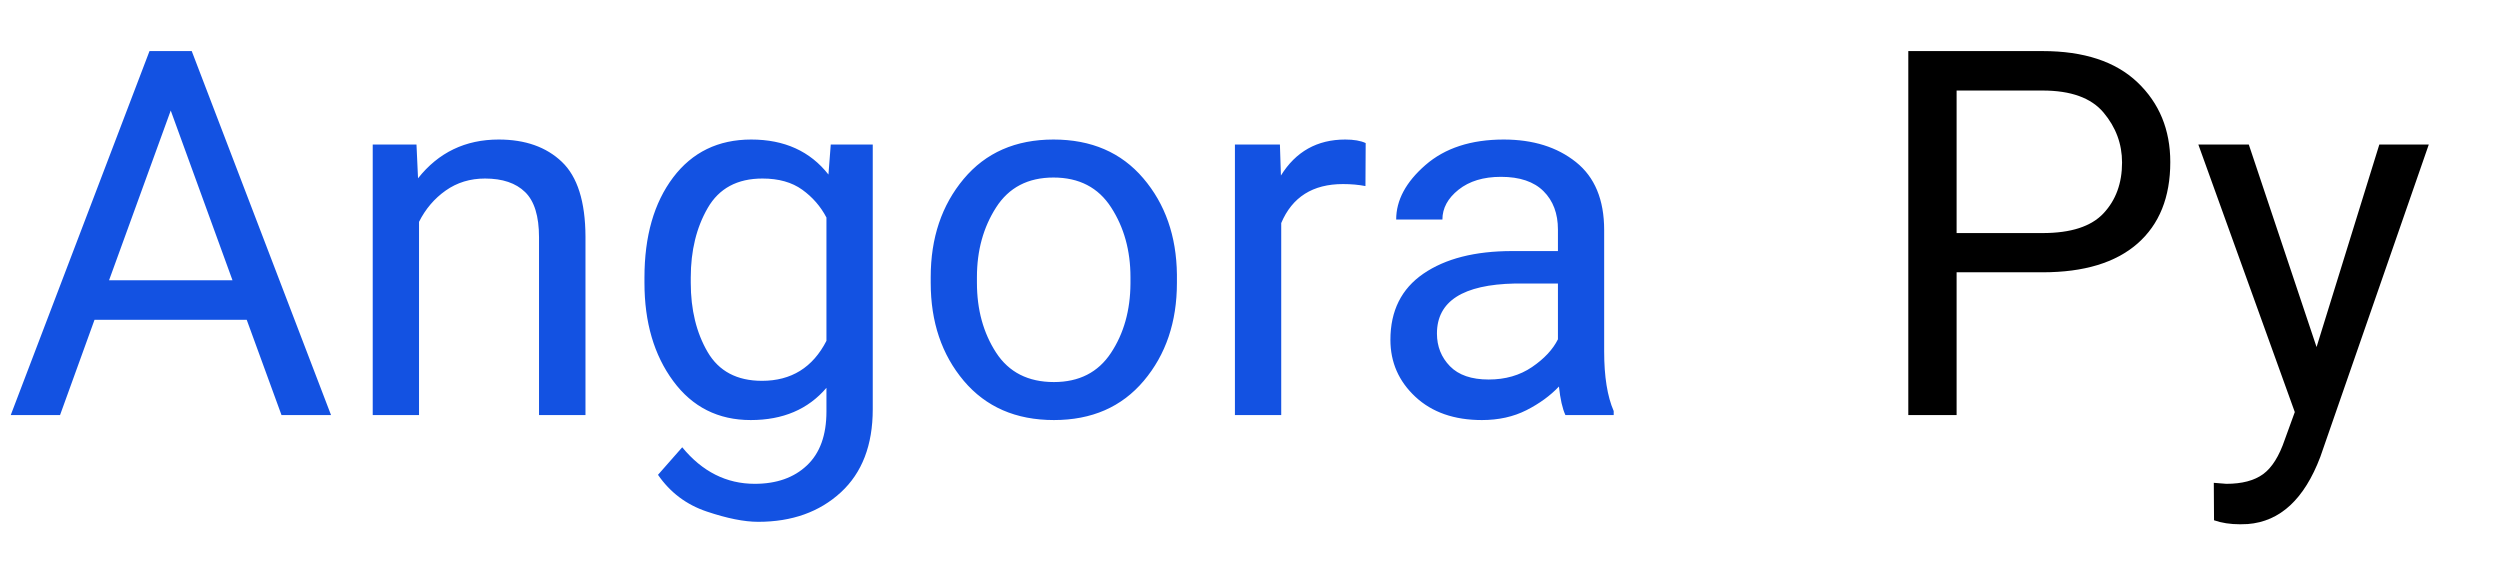
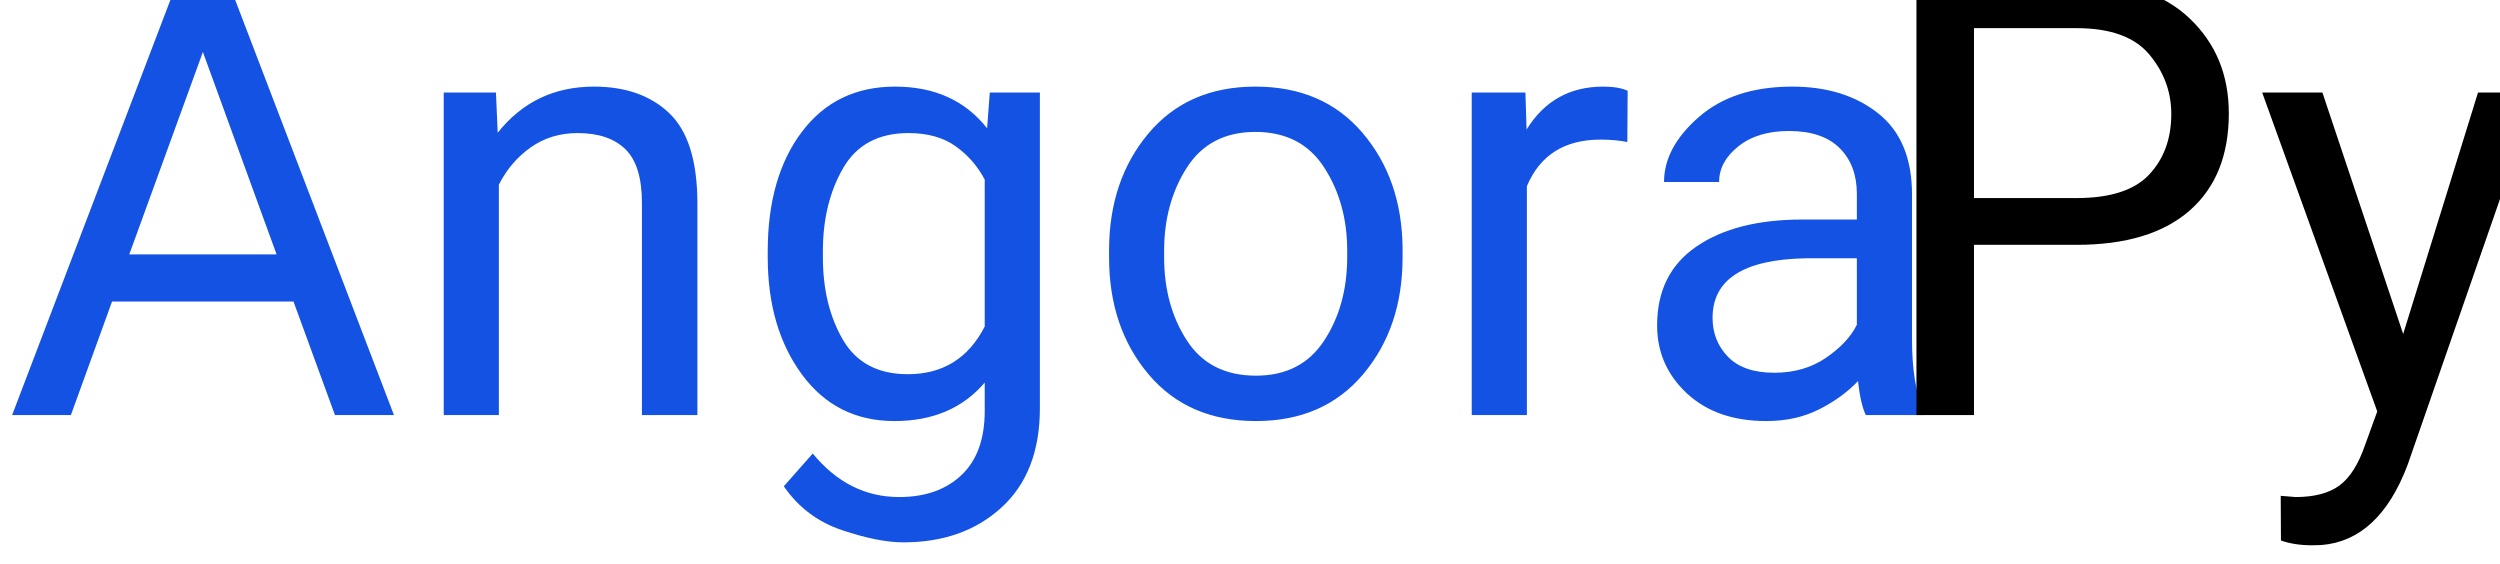
<svg xmlns="http://www.w3.org/2000/svg" version="1.1" id="Ebene_1" x="0px" y="0px" width="507.844px" height="114.378px" viewBox="0 0 507.844 114.378" enable-background="new 0 0 507.844 114.378" xml:space="preserve">
  <text transform="matrix(1 0 0 1 0.7139 84.313)">
-     <tspan x="0" y="0" fill="#1352E2" font-family="'Roboto'" font-size="104">Angora</tspan>
-     <tspan x="378.357" y="0" font-family="'Roboto'" font-size="104">Py</tspan>
+     <tspan x="0" y="0" fill="#1352E2" font-family="'Roboto'" font-size="124">Angora</tspan>
+     <tspan x="378.357" y="0" font-family="'Roboto'" font-size="124">Py</tspan>
  </text>
</svg>
